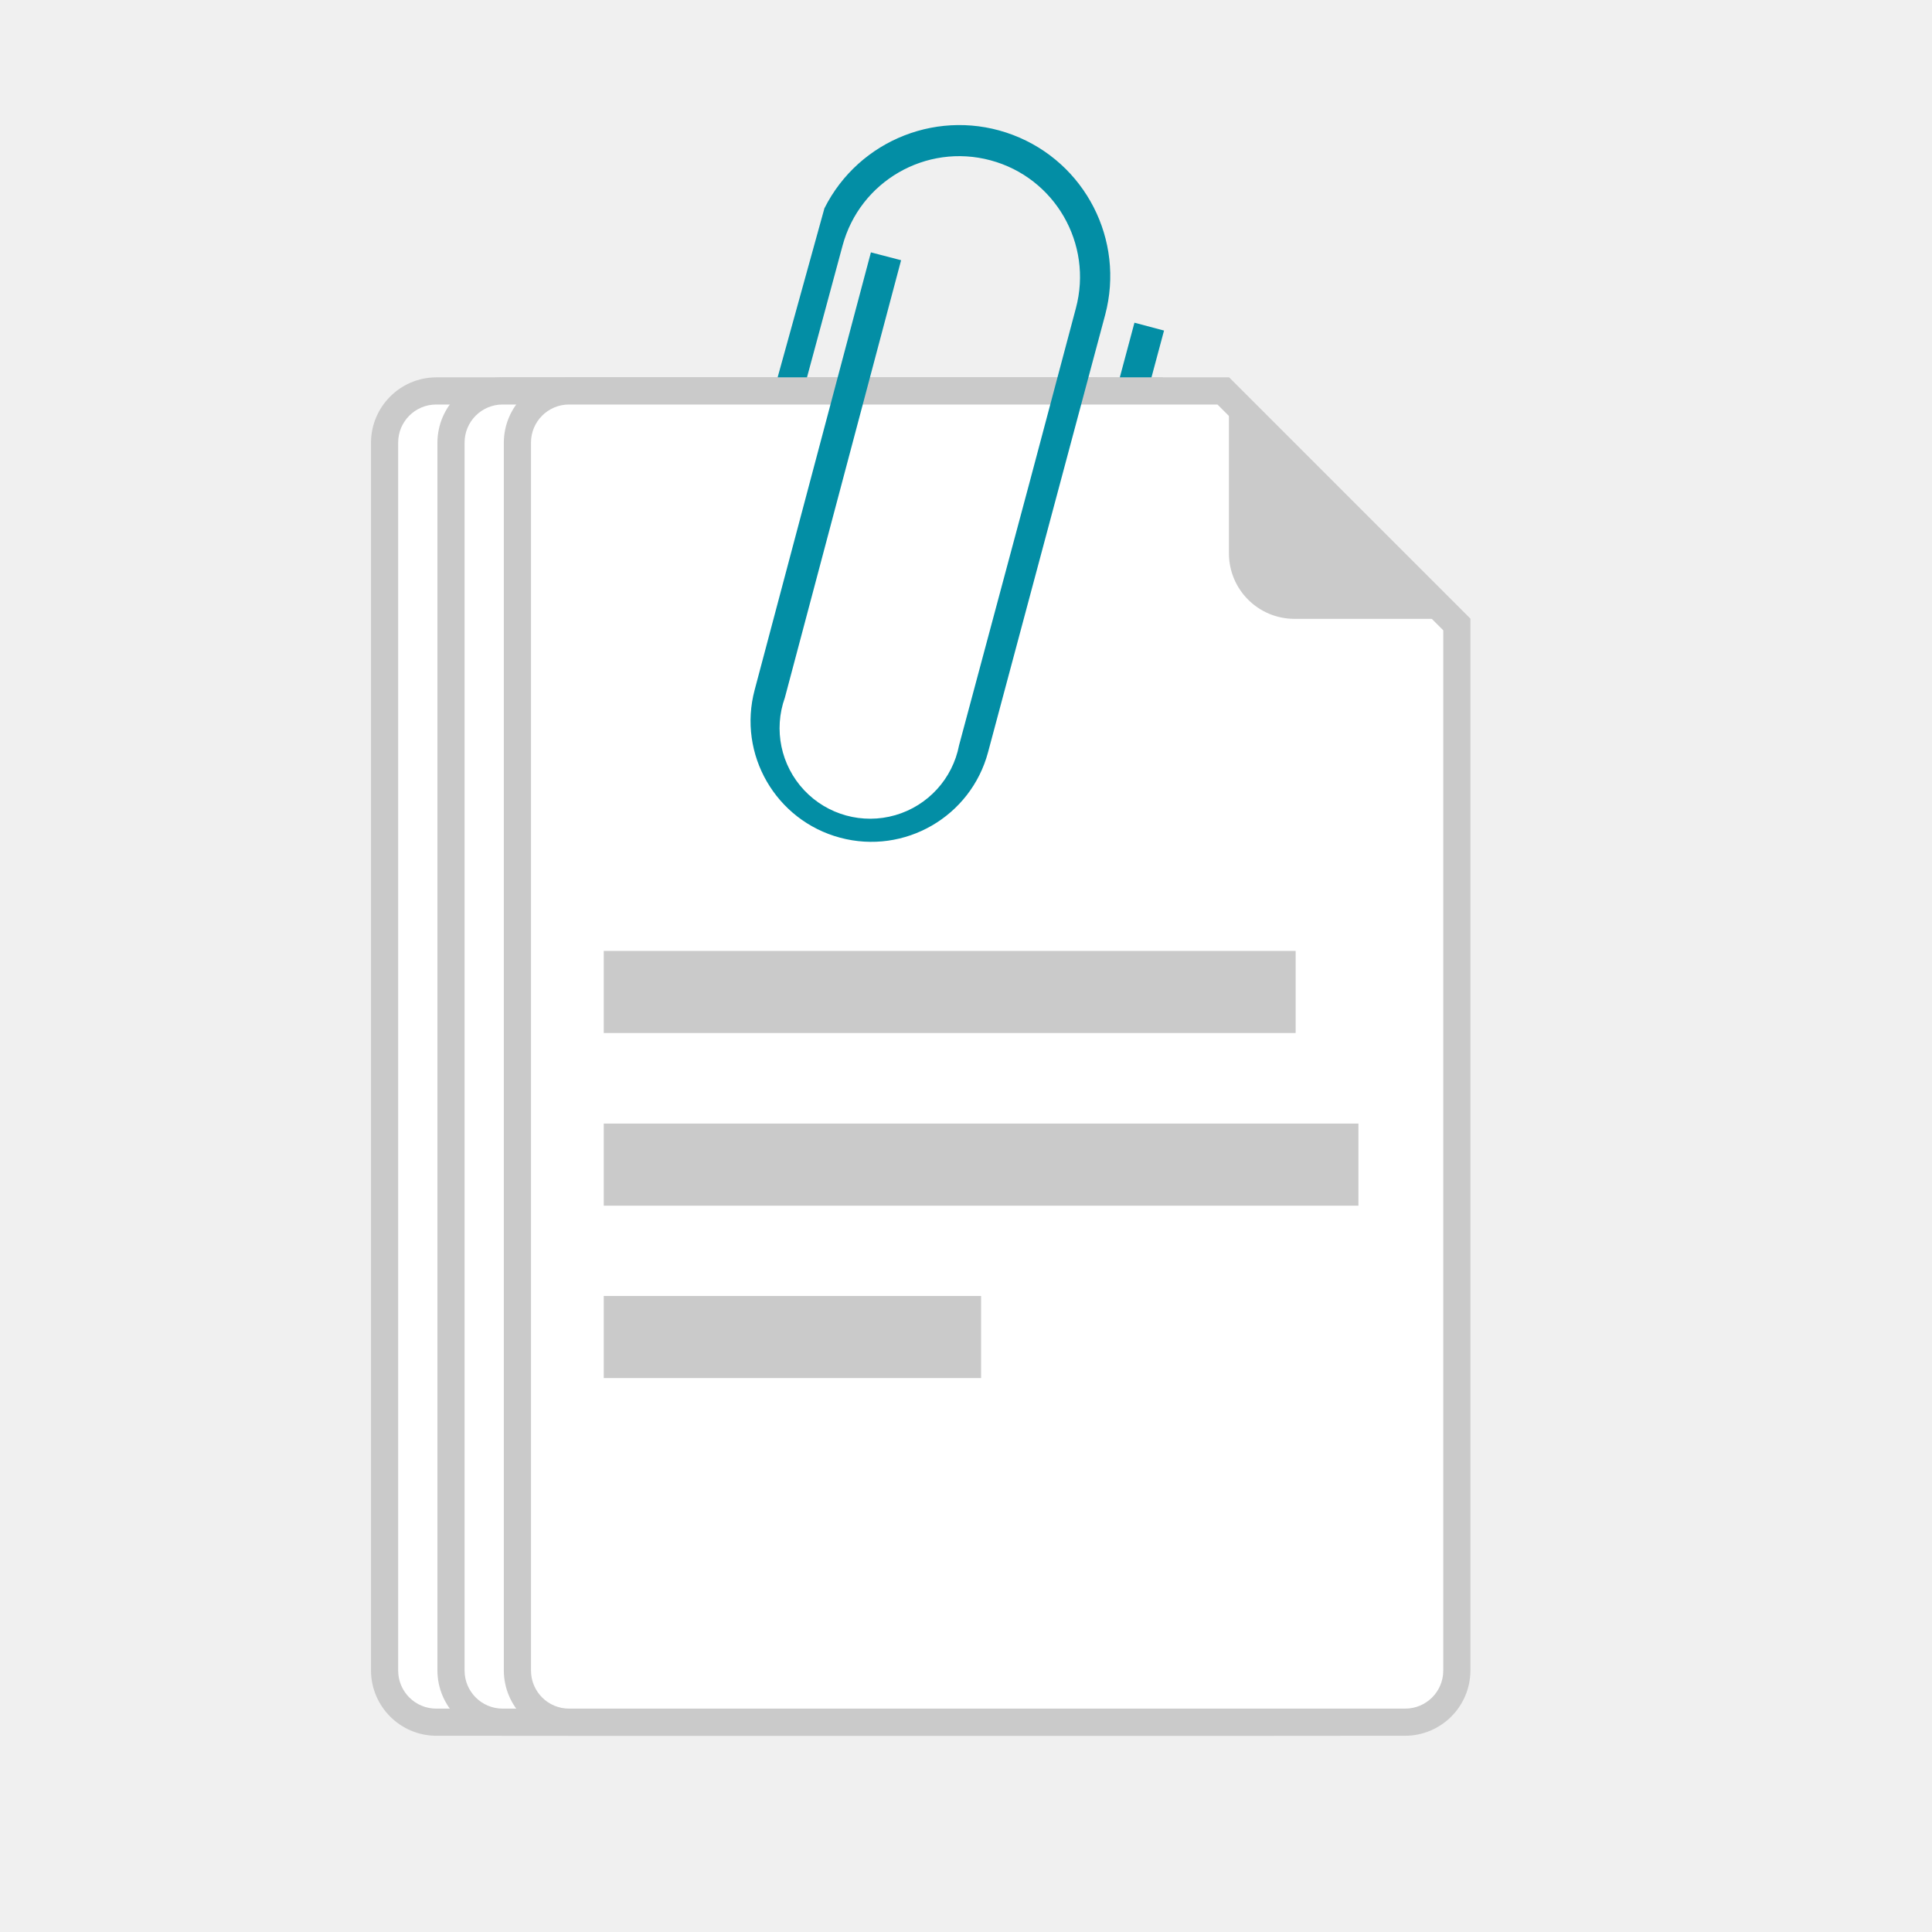
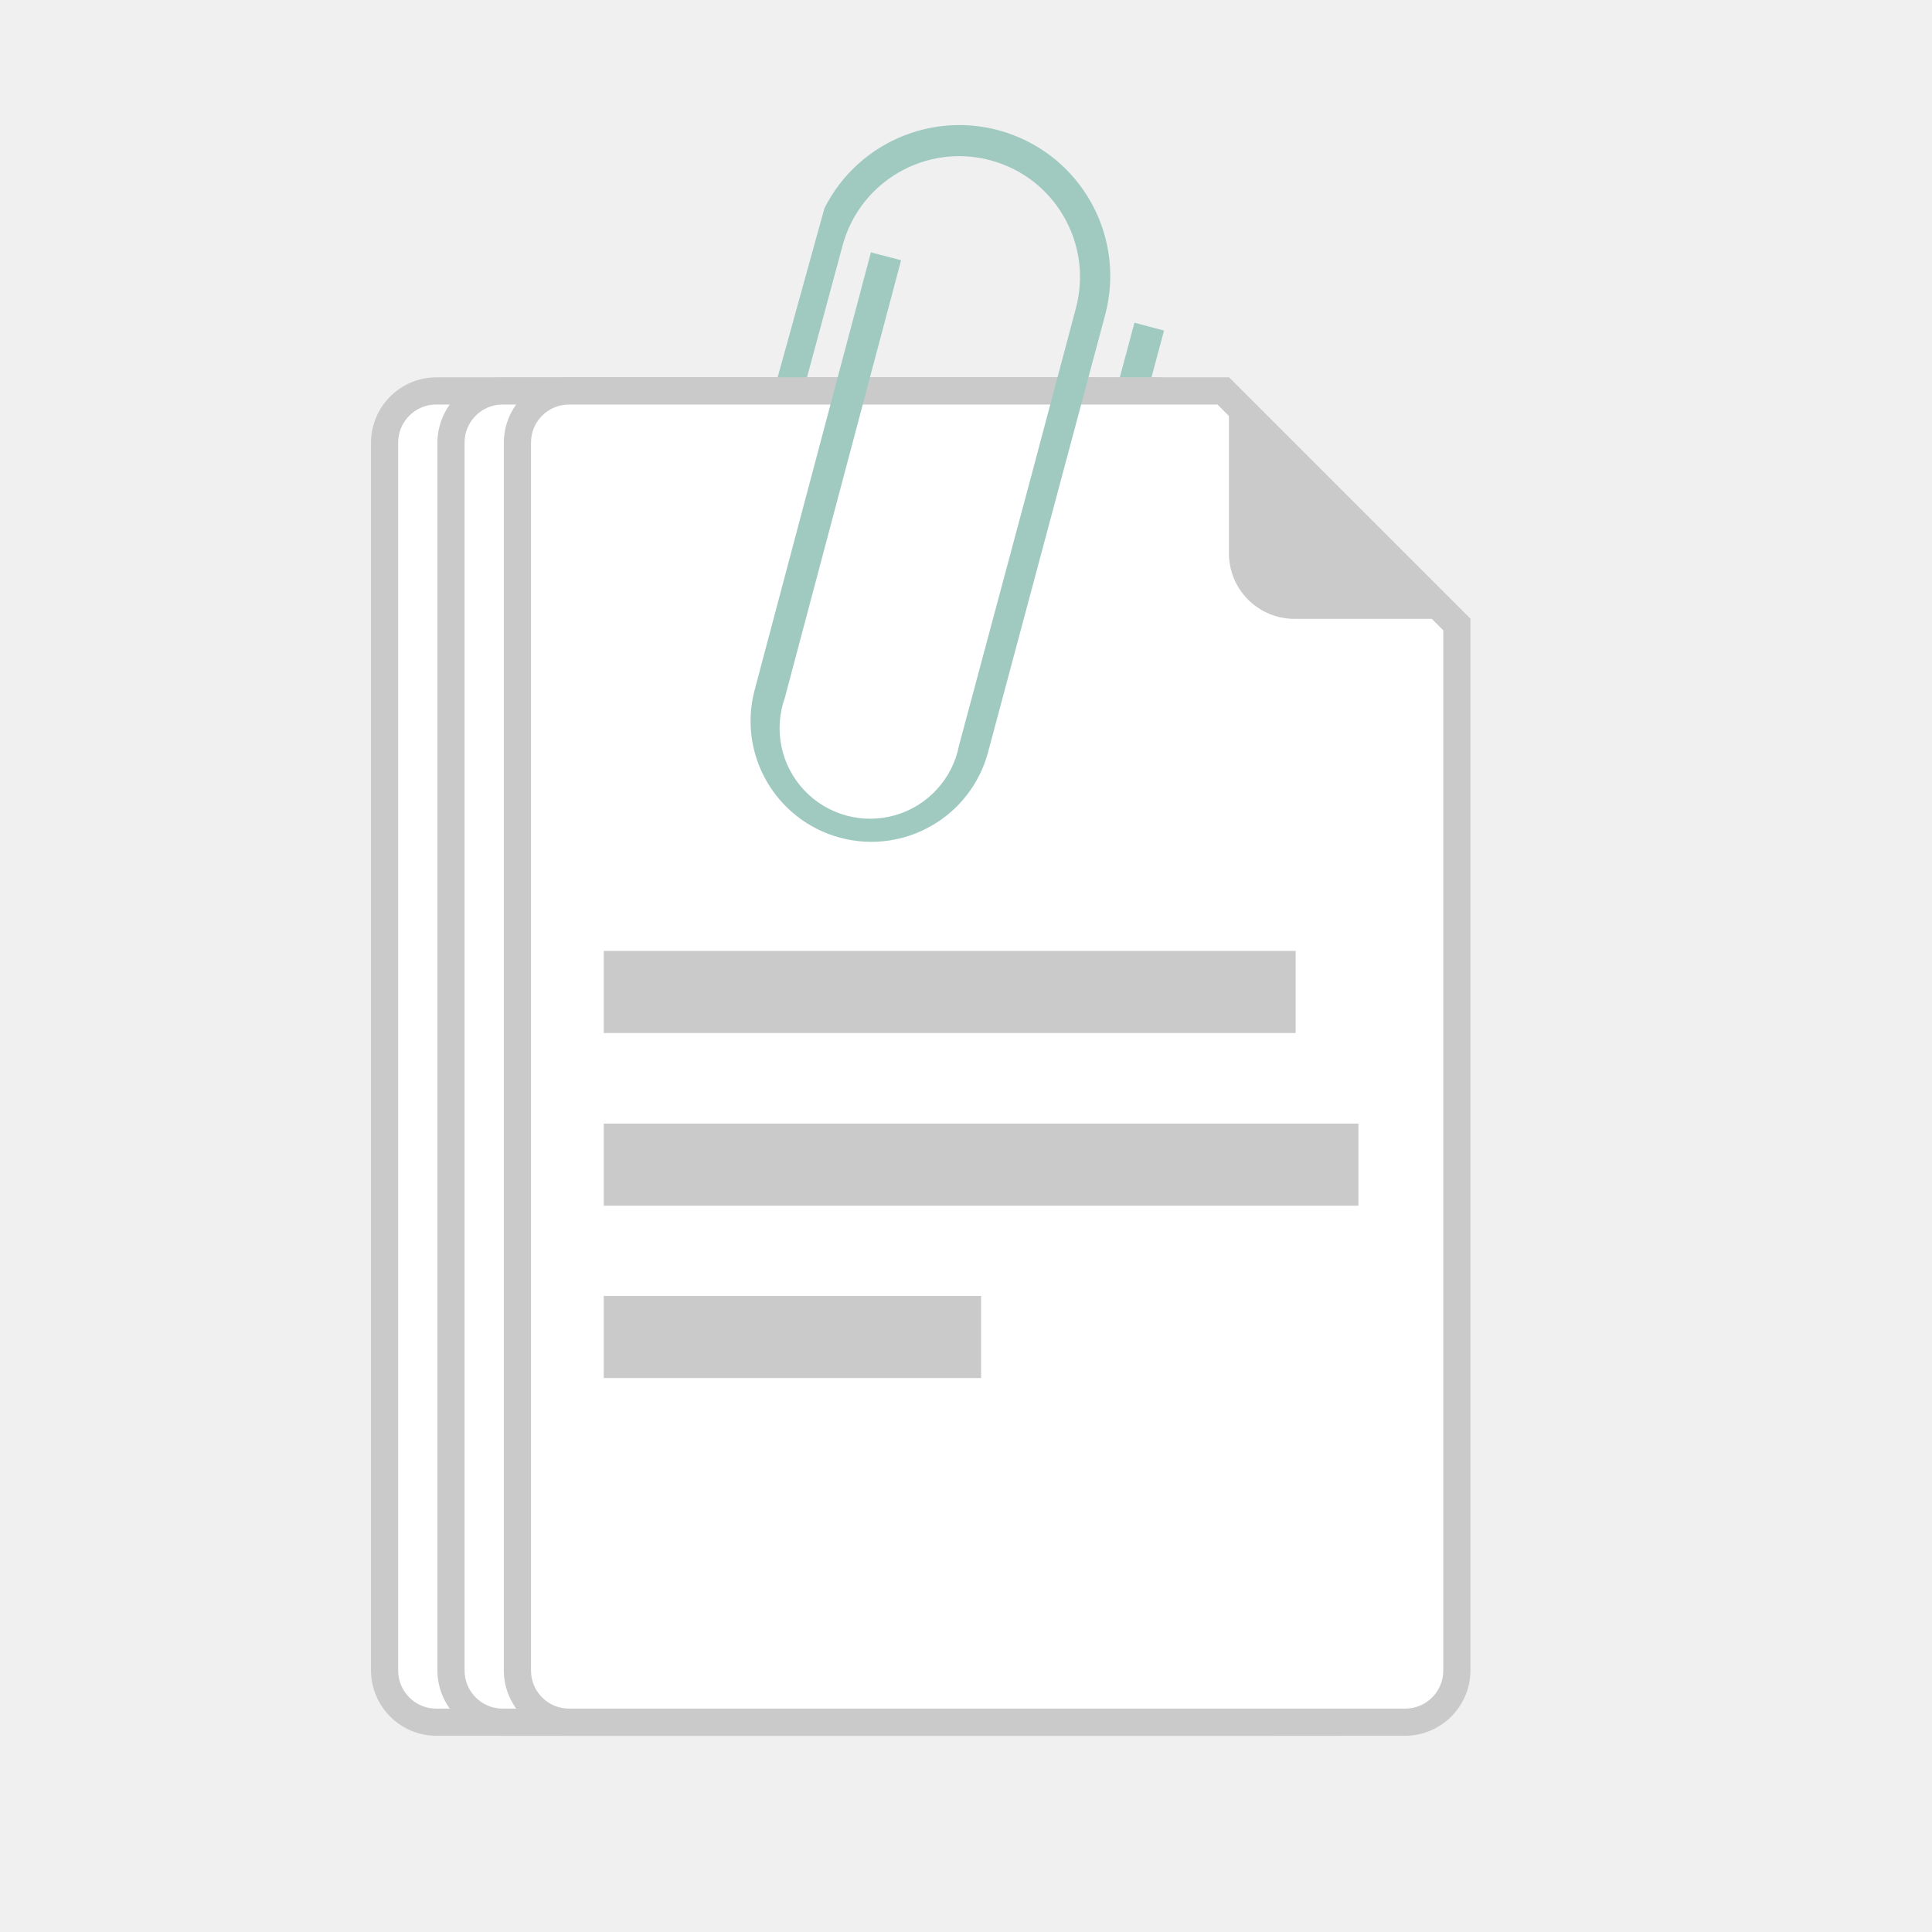
<svg xmlns="http://www.w3.org/2000/svg" viewBox="0 0 64 64">
  <defs>
-     <style>.cls-1{fill:none;}.cls-2{fill:#fff;}.cls-3{fill:#cacaca;}.cls-4{clip-path:url(#clip-path);}.cls-5{fill:#038ea5;}</style>
+     <style>.cls-1{fill:none;}.cls-2{fill:#fff;}.cls-3{fill:#cacaca;}.cls-4{clip-path:url(#clip-path);}.cls-5{fill:#a0cac0;}</style>
    <clipPath id="clip-path">
      <polygon class="cls-1" points="36.3 12.5 39 12.5 40 9 38 9 36 4 31 3 27 5 24.69 12.5 27.13 12.5 24 24 25 27 28 29 32 28 36.3 12.5" />
    </clipPath>
  </defs>
  <g id="レイヤー_2" data-name="レイヤー 2">
    <g id="c-card_sort">
      <rect class="cls-1" width="64" height="64" />
      <path class="cls-2" d="M14.45,57a1.72,1.72,0,0,1-1.71-1.71V14.66A1.72,1.72,0,0,1,14.45,13H36.12l7.74,7.74V55.34A1.72,1.72,0,0,1,42.15,57Z" />
      <path class="cls-3" d="M35.93,13.4l7.48,7.48V55.34a1.26,1.26,0,0,1-1.26,1.26H14.45a1.26,1.26,0,0,1-1.26-1.26V14.66a1.26,1.26,0,0,1,1.26-1.26H35.93m.37-.9H14.45a2.17,2.17,0,0,0-2.16,2.16V55.34a2.17,2.17,0,0,0,2.16,2.16H42.15a2.17,2.17,0,0,0,2.16-2.16V20.5l-8-8Z" />
      <path class="cls-3" d="M38.47,20.5a2.17,2.17,0,0,1-2.16-2.16V12.5l8,8Z" />
      <path class="cls-2" d="M16.65,57a1.72,1.72,0,0,1-1.71-1.71V14.66A1.72,1.72,0,0,1,16.65,13H38.32l7.74,7.74V55.34A1.72,1.72,0,0,1,44.35,57Z" />
      <path class="cls-3" d="M38.13,13.4l7.48,7.48V55.34a1.26,1.26,0,0,1-1.26,1.26H16.65a1.26,1.26,0,0,1-1.26-1.26V14.66a1.26,1.26,0,0,1,1.26-1.26H38.13m.37-.9H16.65a2.17,2.17,0,0,0-2.16,2.16V55.34a2.17,2.17,0,0,0,2.16,2.16H44.35a2.17,2.17,0,0,0,2.16-2.16V20.5l-8-8Z" />
      <path class="cls-3" d="M40.67,20.5a2.17,2.17,0,0,1-2.16-2.16V12.5l8,8Z" />
      <path class="cls-2" d="M18.85,57a1.72,1.72,0,0,1-1.71-1.71V14.66A1.72,1.72,0,0,1,18.85,13H40.52l7.74,7.74V55.34A1.72,1.72,0,0,1,46.55,57Z" />
      <path class="cls-3" d="M40.33,13.4l7.48,7.48V55.34a1.26,1.26,0,0,1-1.26,1.26H18.85a1.26,1.26,0,0,1-1.26-1.26V14.66a1.26,1.26,0,0,1,1.26-1.26H40.33m.37-.9H18.85a2.17,2.17,0,0,0-2.16,2.16V55.34a2.17,2.17,0,0,0,2.16,2.16H46.55a2.17,2.17,0,0,0,2.16-2.16V20.5l-8-8Z" />
      <path class="cls-3" d="M42.87,20.5a2.17,2.17,0,0,1-2.16-2.16V12.5l8,8Z" />
      <rect class="cls-3" x="20" y="31.5" width="22.92" height="2.72" />
      <rect class="cls-3" x="20" y="37.22" width="25" height="2.72" />
      <rect class="cls-3" x="20" y="42.93" width="12.5" height="2.72" />
      <g class="cls-4">
        <path class="cls-5" d="M37.58,10.69,32.41,30a5,5,0,0,1-9.66-2.59l3-11.27,2.16-8a4,4,0,1,1,7.73,2.07L34.1,16h0l-2.33,8.69A3,3,0,1,1,26,23.11L29.85,8.62l-1-.26L25,22.85a4,4,0,0,0,7.73,2.07l3.88-14.49a5,5,0,0,0-9.3-3.53L24.21,18.1l-1.13,4.23h0l-1.29,4.83a6,6,0,1,0,11.59,3.11l5.18-19.32Z" />
      </g>
    </g>
  </g>
</svg>
